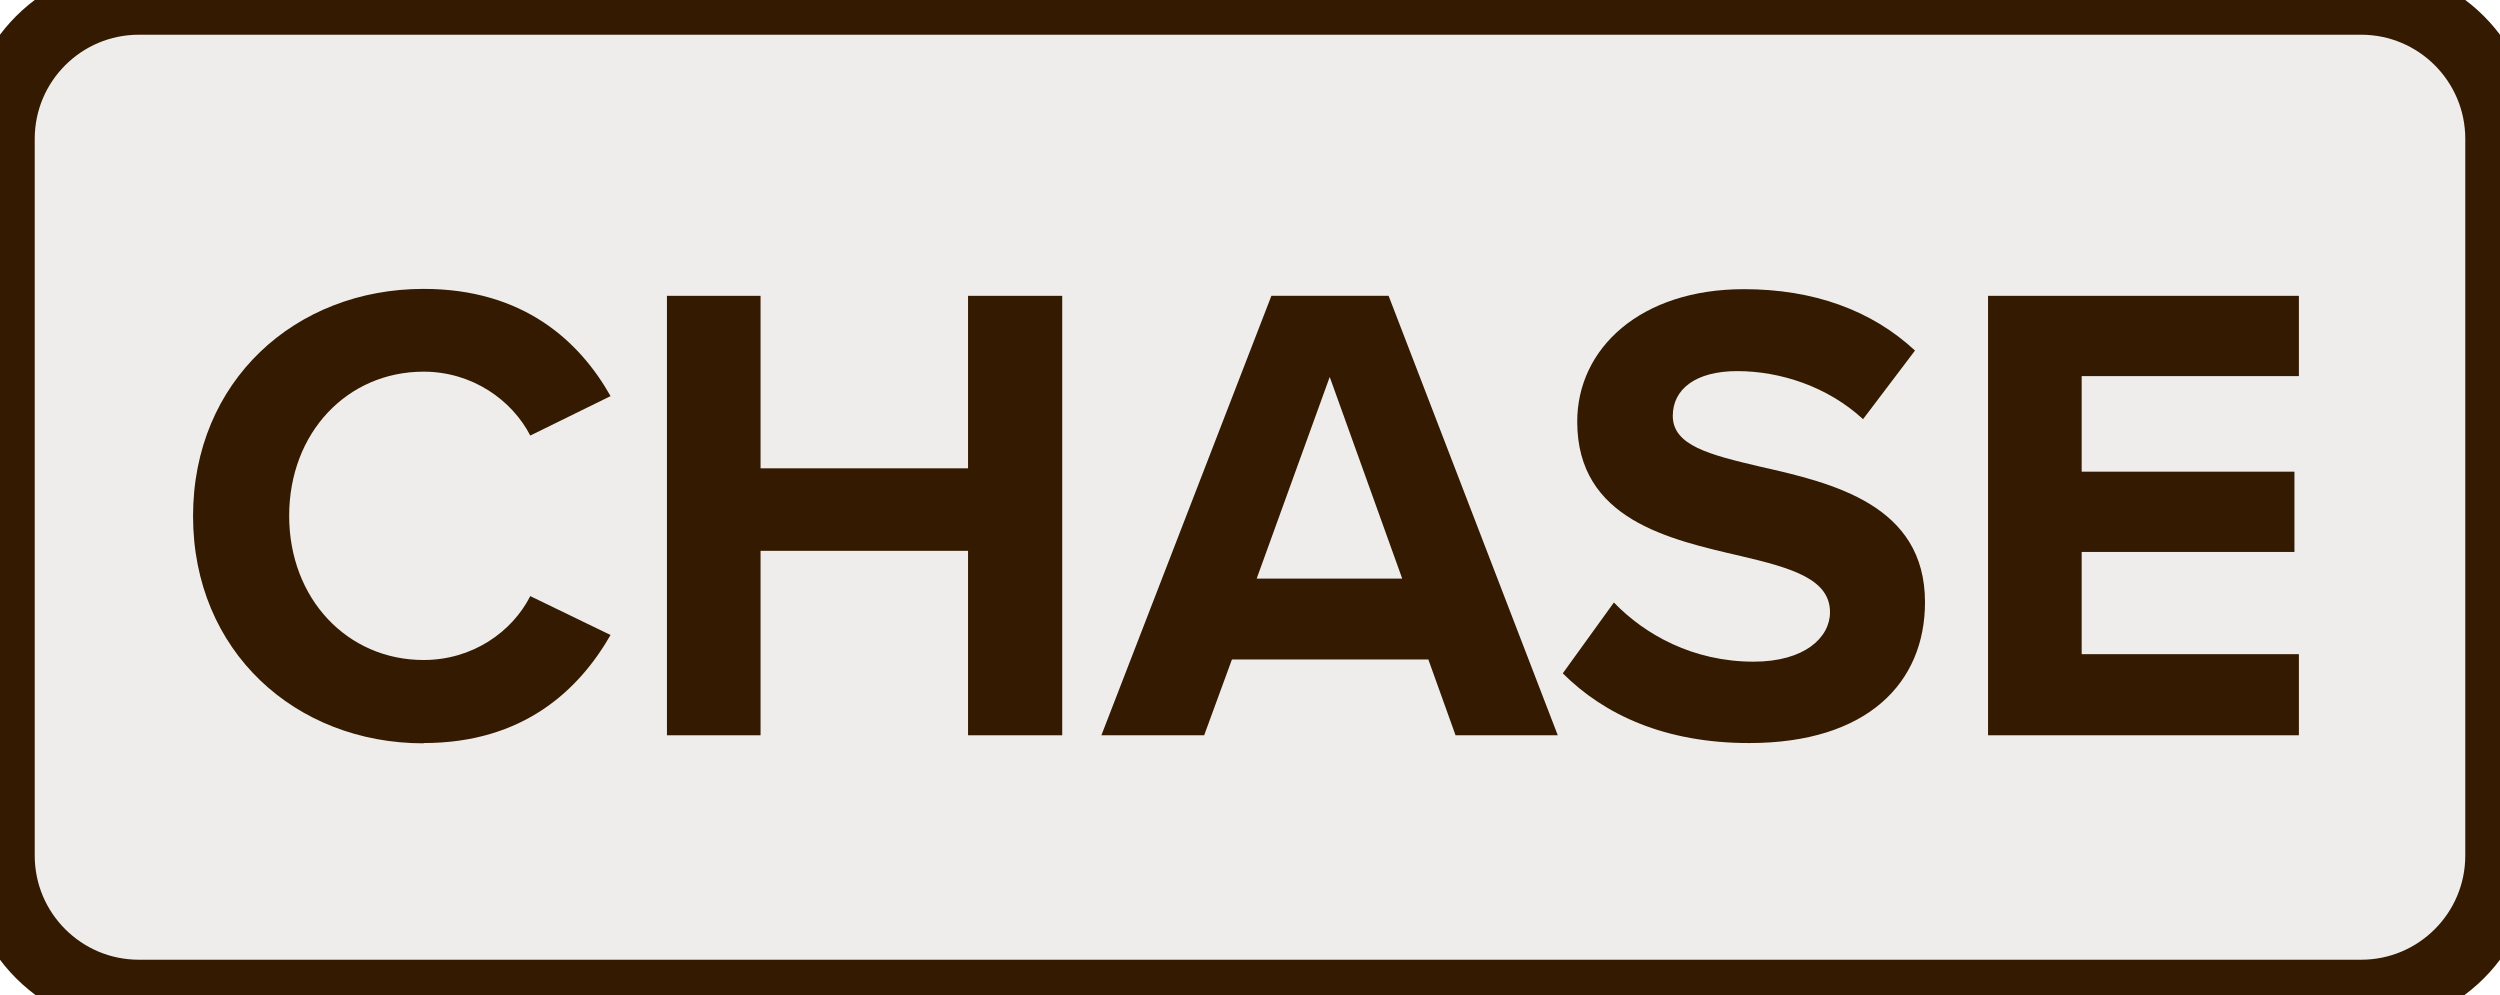
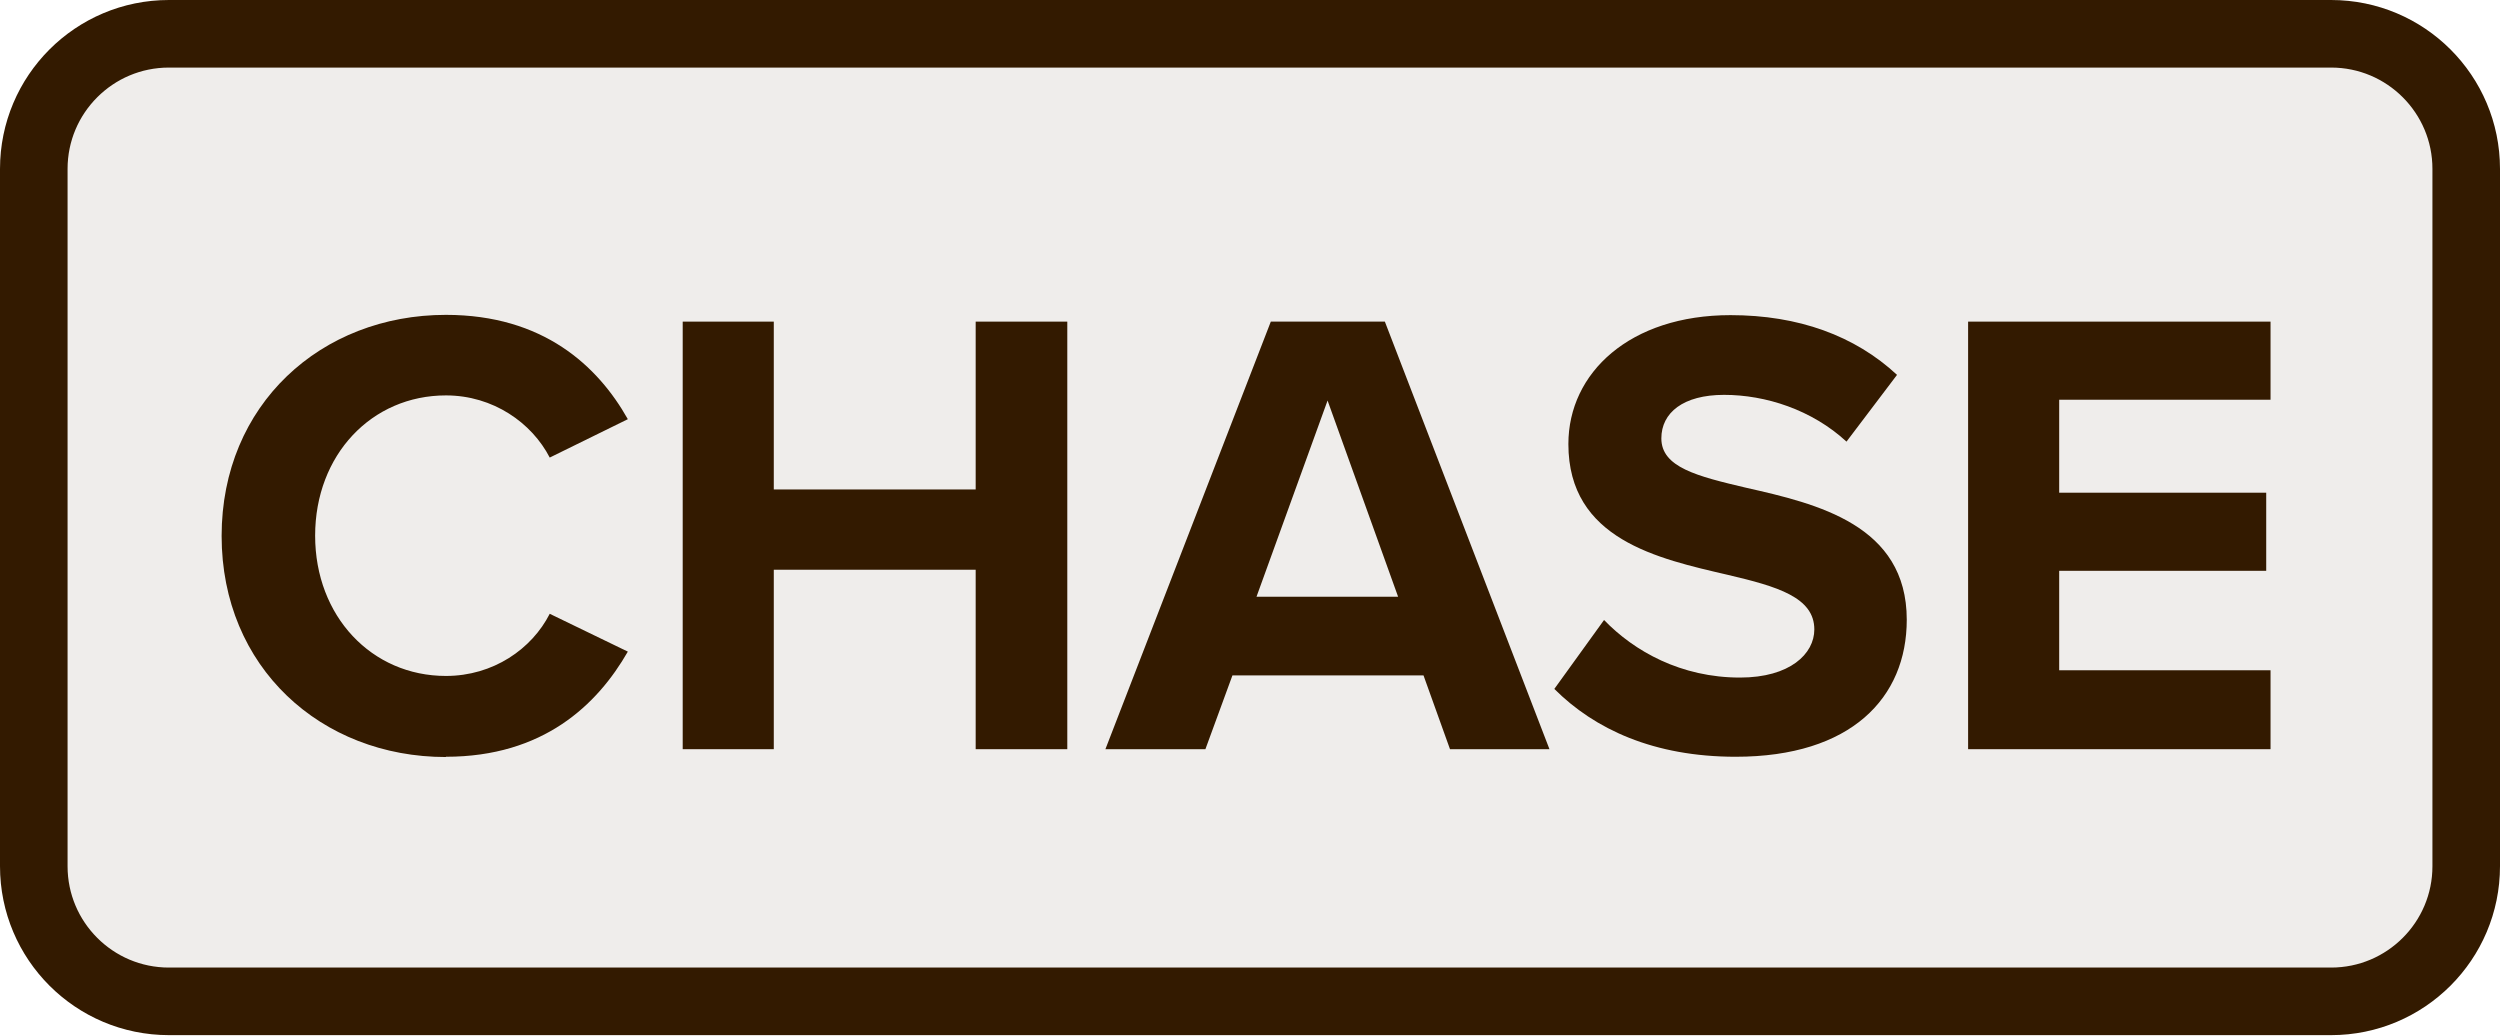
- <svg xmlns="http://www.w3.org/2000/svg" version="1.1" width="9.000mm" height="3.580mm" viewBox="-4.500 -1.790 9.000 3.580" id="svg6">
+ <svg xmlns="http://www.w3.org/2000/svg" version="1.1" width="9.250mm" height="3.830mm" viewBox="-4.625 -1.915 9.250 3.830" id="svg6">
  <defs id="defs10" />
  <rect x="-4.500" y="-1.790" width="9.000" height="3.580" fill="#efedeb" stroke="#331a00" stroke-width="0.250" rx="0.500" ry="0.500" id="rect2" />
  <g aria-label="CHASE" id="text4" style="font-weight:bold;font-size:2.371px;font-family:'Proxima Nova';dominant-baseline:middle;text-anchor:middle;fill:#331a00">
    <path d="m -2.975,0.885 c 0.36,0 0.56,-0.192 0.673,-0.389 l -0.289,-0.14 c -0.066,0.13 -0.209,0.23 -0.384,0.23 -0.275,0 -0.484,-0.221 -0.484,-0.519 0,-0.299 0.209,-0.519 0.484,-0.519 0.175,0 0.318,0.102 0.384,0.23 l 0.289,-0.142 c -0.111,-0.197 -0.313,-0.386 -0.673,-0.386 -0.462,0 -0.83,0.332 -0.83,0.818 0,0.486 0.368,0.818 0.83,0.818 z" style="font-weight:bold;font-size:2.371px;font-family:'Proxima Nova';dominant-baseline:middle;text-anchor:middle;fill:#331a00" id="path14" />
    <path d="m -1.015,0.857 h 0.339 V -0.725 H -1.015 v 0.621 h -0.747 v -0.621 h -0.337 V 0.857 h 0.337 V 0.193 h 0.747 z" style="font-weight:bold;font-size:2.371px;font-family:'Proxima Nova';dominant-baseline:middle;text-anchor:middle;fill:#331a00" id="path16" />
    <path d="M 0.74,0.857 H 1.108 L 0.499,-0.725 H 0.077 L -0.535,0.857 h 0.37 l 0.1,-0.273 h 0.707 z m -0.453,-1.29 0.261,0.726 H 0.024 Z" style="font-weight:bold;font-size:2.371px;font-family:'Proxima Nova';dominant-baseline:middle;text-anchor:middle;fill:#331a00" id="path18" />
    <path d="m 1.126,0.634 c 0.149,0.149 0.368,0.251 0.671,0.251 0.427,0 0.633,-0.218 0.633,-0.507 0,-0.351 -0.332,-0.429 -0.593,-0.488 -0.183,-0.043 -0.315,-0.076 -0.315,-0.183 0,-0.095 0.081,-0.161 0.232,-0.161 0.154,0 0.325,0.055 0.453,0.173 l 0.187,-0.247 c -0.156,-0.145 -0.365,-0.221 -0.616,-0.221 -0.372,0 -0.6,0.213 -0.6,0.477 0,0.353 0.332,0.424 0.59,0.484 0.183,0.043 0.32,0.083 0.32,0.202 0,0.09 -0.09,0.178 -0.275,0.178 -0.218,0 -0.391,-0.097 -0.503,-0.213 z" style="font-weight:bold;font-size:2.371px;font-family:'Proxima Nova';dominant-baseline:middle;text-anchor:middle;fill:#331a00" id="path20" />
    <path d="M 2.657,0.857 H 3.776 V 0.565 H 2.994 v -0.368 H 3.76 V -0.092 H 2.994 v -0.344 h 0.782 v -0.289 H 2.657 Z" style="font-weight:bold;font-size:2.371px;font-family:'Proxima Nova';dominant-baseline:middle;text-anchor:middle;fill:#331a00" id="path22" />
  </g>
</svg>
